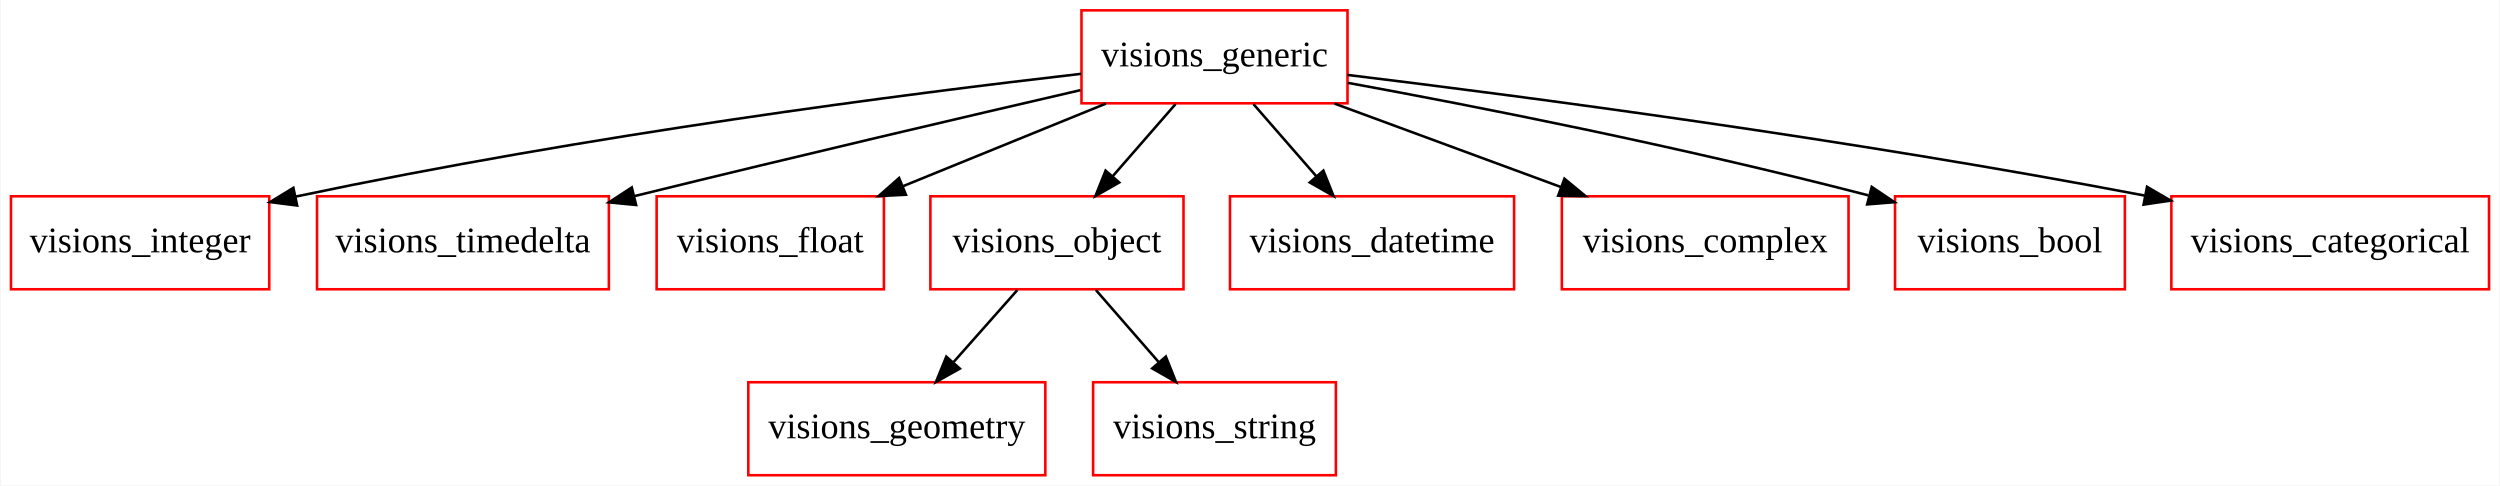
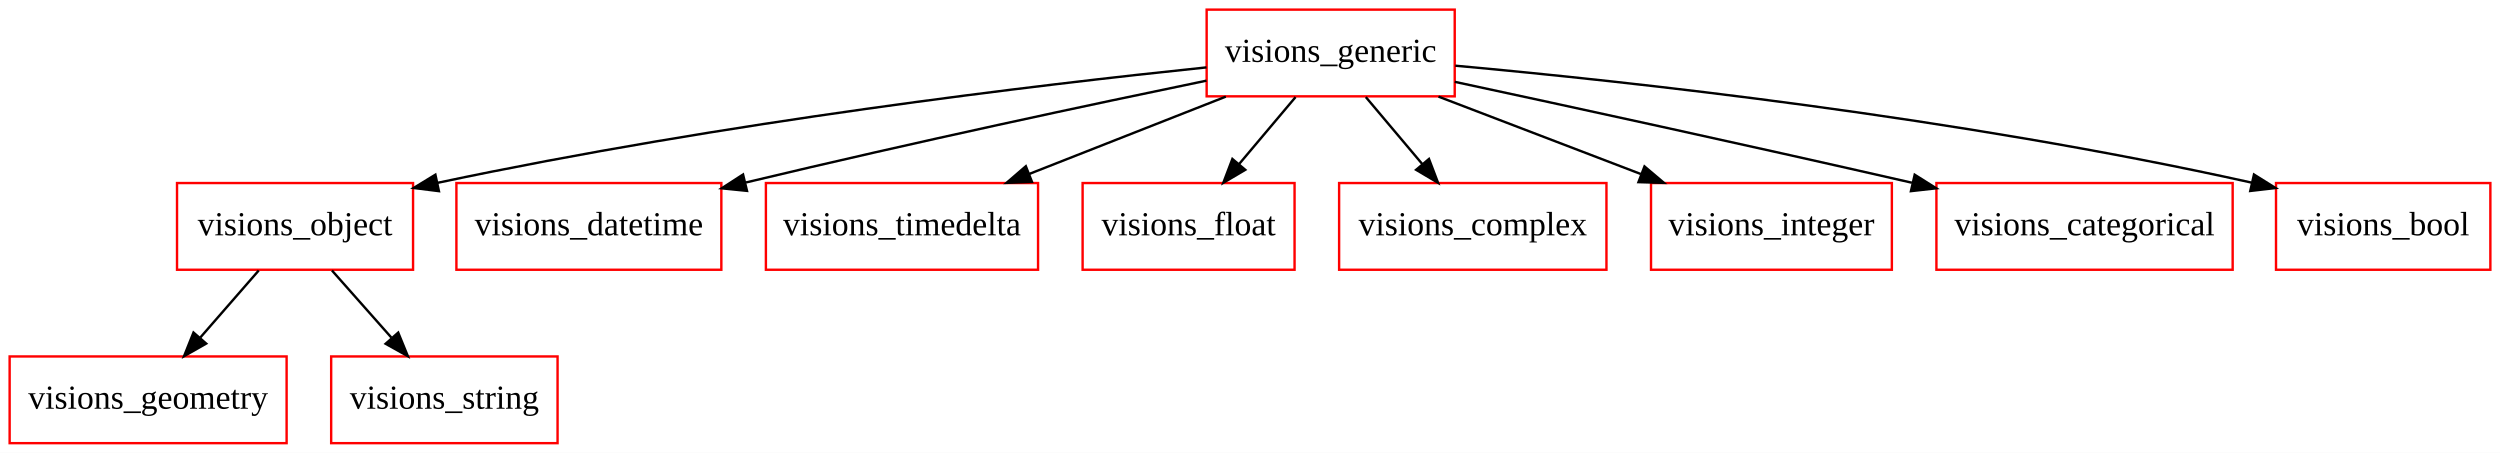
- <svg xmlns="http://www.w3.org/2000/svg" width="968pt" height="188pt" viewBox="0.00 0.00 967.50 188.00">
+ <svg xmlns="http://www.w3.org/2000/svg" width="1038pt" height="188pt" viewBox="0.00 0.00 1038.00 188.00">
  <g id="graph0" class="graph" transform="scale(1 1) rotate(0) translate(4 184)">
-     <polygon fill="white" stroke="none" points="-4,4 -4,-184 963.5,-184 963.5,4 -4,4" />
+     <polygon fill="white" stroke="none" points="-4,4 -4,-184 1034,-184 1034,4 -4,4" />
    <g id="node1" class="node">
-       <polygon fill="none" stroke="red" points="100,-108 0,-108 0,-72 100,-72 100,-108" />
-       <text text-anchor="middle" x="50" y="-86.3" font-family="Times New Roman,serif" font-size="14.00">visions_integer</text>
+       <polygon fill="none" stroke="red" points="167.5,-108 69.5,-108 69.5,-72 167.5,-72 167.5,-108" />
+       <text text-anchor="middle" x="118.5" y="-86.3" font-family="Times New Roman,serif" font-size="14.00">visions_object</text>
+     </g>
+     <g id="node4" class="node">
+       <polygon fill="none" stroke="red" points="115,-36 0,-36 0,-0 115,-0 115,-36" />
+       <text text-anchor="middle" x="57.5" y="-14.3" font-family="Times New Roman,serif" font-size="14.00">visions_geometry</text>
+     </g>
+     <g id="edge1" class="edge">
+       <path fill="none" stroke="black" d="M103.421,-71.697C96.108,-63.305 87.19,-53.071 79.165,-43.861" />
+       <polygon fill="black" stroke="black" points="81.614,-41.344 72.405,-36.104 76.336,-45.943 81.614,-41.344" />
+     </g>
+     <g id="node6" class="node">
+       <polygon fill="none" stroke="red" points="227.5,-36 133.5,-36 133.5,-0 227.5,-0 227.5,-36" />
+       <text text-anchor="middle" x="180.5" y="-14.3" font-family="Times New Roman,serif" font-size="14.00">visions_string</text>
+     </g>
+     <g id="edge2" class="edge">
+       <path fill="none" stroke="black" d="M133.826,-71.697C141.259,-63.305 150.323,-53.071 158.48,-43.861" />
+       <polygon fill="black" stroke="black" points="161.34,-45.911 165.35,-36.104 156.1,-41.27 161.34,-45.911" />
    </g>
    <g id="node2" class="node">
-       <polygon fill="none" stroke="red" points="400.5,-36 285.5,-36 285.5,-0 400.5,-0 400.5,-36" />
-       <text text-anchor="middle" x="343" y="-14.3" font-family="Times New Roman,serif" font-size="14.00">visions_geometry</text>
+       <polygon fill="none" stroke="red" points="295.5,-108 185.5,-108 185.5,-72 295.5,-72 295.5,-108" />
+       <text text-anchor="middle" x="240.5" y="-86.3" font-family="Times New Roman,serif" font-size="14.00">visions_datetime</text>
    </g>
    <g id="node3" class="node">
-       <polygon fill="none" stroke="red" points="231.5,-108 118.5,-108 118.5,-72 231.5,-72 231.5,-108" />
-       <text text-anchor="middle" x="175" y="-86.3" font-family="Times New Roman,serif" font-size="14.00">visions_timedelta</text>
-     </g>
-     <g id="node4" class="node">
-       <polygon fill="none" stroke="red" points="513,-36 419,-36 419,-0 513,-0 513,-36" />
-       <text text-anchor="middle" x="466" y="-14.3" font-family="Times New Roman,serif" font-size="14.00">visions_string</text>
+       <polygon fill="none" stroke="red" points="427,-108 314,-108 314,-72 427,-72 427,-108" />
+       <text text-anchor="middle" x="370.5" y="-86.3" font-family="Times New Roman,serif" font-size="14.00">visions_timedelta</text>
    </g>
    <g id="node5" class="node">
-       <polygon fill="none" stroke="red" points="517.5,-180 414.5,-180 414.5,-144 517.5,-144 517.5,-180" />
-       <text text-anchor="middle" x="466" y="-158.3" font-family="Times New Roman,serif" font-size="14.00">visions_generic</text>
-     </g>
-     <g id="edge1" class="edge">
-       <path fill="none" stroke="black" d="M414.337,-155.417C346.707,-147.643 224.387,-131.988 110.254,-107.886" />
-       <polygon fill="black" stroke="black" points="110.808,-104.425 100.297,-105.757 109.344,-111.27 110.808,-104.425" />
-     </g>
-     <g id="edge2" class="edge">
-       <path fill="none" stroke="black" d="M414.094,-149.095C370.672,-139.063 306.835,-124.146 241.566,-108.114" />
-       <polygon fill="black" stroke="black" points="242.053,-104.629 231.506,-105.637 240.379,-111.426 242.053,-104.629" />
-     </g>
-     <g id="node6" class="node">
-       <polygon fill="none" stroke="red" points="338,-108 250,-108 250,-72 338,-72 338,-108" />
-       <text text-anchor="middle" x="294" y="-86.3" font-family="Times New Roman,serif" font-size="14.00">visions_float</text>
+       <polygon fill="none" stroke="red" points="600,-180 497,-180 497,-144 600,-144 600,-180" />
+       <text text-anchor="middle" x="548.5" y="-158.3" font-family="Times New Roman,serif" font-size="14.00">visions_generic</text>
    </g>
    <g id="edge3" class="edge">
-       <path fill="none" stroke="black" d="M423.924,-143.876C400.202,-134.222 370.384,-122.087 345.299,-111.878" />
-       <polygon fill="black" stroke="black" points="346.521,-108.596 335.939,-108.068 343.882,-115.08 346.521,-108.596" />
+       <path fill="none" stroke="black" d="M496.939,-156.021C426.716,-148.719 297.008,-133.383 177.767,-108.109" />
+       <polygon fill="black" stroke="black" points="178.249,-104.633 167.737,-105.954 176.779,-111.477 178.249,-104.633" />
+     </g>
+     <g id="edge4" class="edge">
+       <path fill="none" stroke="black" d="M496.934,-150.514C449.665,-140.74 377.503,-125.417 305.738,-108.247" />
+       <polygon fill="black" stroke="black" points="306.159,-104.748 295.617,-105.812 304.521,-111.554 306.159,-104.748" />
+     </g>
+     <g id="edge5" class="edge">
+       <path fill="none" stroke="black" d="M504.956,-143.876C480.298,-134.179 449.277,-121.98 423.246,-111.743" />
+       <polygon fill="black" stroke="black" points="424.489,-108.471 413.902,-108.068 421.928,-114.985 424.489,-108.471" />
    </g>
    <g id="node7" class="node">
-       <polygon fill="none" stroke="red" points="454,-108 356,-108 356,-72 454,-72 454,-108" />
-       <text text-anchor="middle" x="405" y="-86.3" font-family="Times New Roman,serif" font-size="14.00">visions_object</text>
+       <polygon fill="none" stroke="red" points="533.5,-108 445.5,-108 445.5,-72 533.5,-72 533.5,-108" />
+       <text text-anchor="middle" x="489.5" y="-86.3" font-family="Times New Roman,serif" font-size="14.00">visions_float</text>
    </g>
-     <g id="edge4" class="edge">
-       <path fill="none" stroke="black" d="M450.921,-143.697C443.608,-135.305 434.69,-125.07 426.665,-115.861" />
-       <polygon fill="black" stroke="black" points="429.114,-113.344 419.905,-108.104 423.836,-117.943 429.114,-113.344" />
+     <g id="edge6" class="edge">
+       <path fill="none" stroke="black" d="M533.916,-143.697C526.842,-135.305 518.217,-125.07 510.455,-115.861" />
+       <polygon fill="black" stroke="black" points="513.037,-113.495 503.917,-108.104 507.685,-118.006 513.037,-113.495" />
    </g>
    <g id="node8" class="node">
-       <polygon fill="none" stroke="red" points="582,-108 472,-108 472,-72 582,-72 582,-108" />
-       <text text-anchor="middle" x="527" y="-86.3" font-family="Times New Roman,serif" font-size="14.00">visions_datetime</text>
+       <polygon fill="none" stroke="red" points="663,-108 552,-108 552,-72 663,-72 663,-108" />
+       <text text-anchor="middle" x="607.5" y="-86.3" font-family="Times New Roman,serif" font-size="14.00">visions_complex</text>
    </g>
-     <g id="edge5" class="edge">
-       <path fill="none" stroke="black" d="M481.079,-143.697C488.392,-135.305 497.31,-125.07 505.335,-115.861" />
-       <polygon fill="black" stroke="black" points="508.164,-117.943 512.095,-108.104 502.886,-113.344 508.164,-117.943" />
+     <g id="edge7" class="edge">
+       <path fill="none" stroke="black" d="M563.084,-143.697C570.158,-135.305 578.783,-125.07 586.545,-115.861" />
+       <polygon fill="black" stroke="black" points="589.315,-118.006 593.083,-108.104 583.963,-113.495 589.315,-118.006" />
    </g>
    <g id="node9" class="node">
-       <polygon fill="none" stroke="red" points="711.5,-108 600.5,-108 600.5,-72 711.5,-72 711.5,-108" />
-       <text text-anchor="middle" x="656" y="-86.3" font-family="Times New Roman,serif" font-size="14.00">visions_complex</text>
+       <polygon fill="none" stroke="red" points="781.5,-108 681.5,-108 681.5,-72 781.5,-72 781.5,-108" />
+       <text text-anchor="middle" x="731.5" y="-86.3" font-family="Times New Roman,serif" font-size="14.00">visions_integer</text>
    </g>
-     <g id="edge6" class="edge">
-       <path fill="none" stroke="black" d="M512.479,-143.876C538.915,-134.137 572.203,-121.872 600.064,-111.608" />
-       <polygon fill="black" stroke="black" points="601.498,-114.81 609.672,-108.068 599.078,-108.241 601.498,-114.81" />
+     <g id="edge8" class="edge">
+       <path fill="none" stroke="black" d="M593.267,-143.876C618.618,-134.179 650.511,-121.98 677.273,-111.743" />
+       <polygon fill="black" stroke="black" points="678.789,-114.91 686.879,-108.068 676.288,-108.372 678.789,-114.91" />
    </g>
    <g id="node10" class="node">
-       <polygon fill="none" stroke="red" points="818.5,-108 729.5,-108 729.5,-72 818.5,-72 818.5,-108" />
-       <text text-anchor="middle" x="774" y="-86.3" font-family="Times New Roman,serif" font-size="14.00">visions_bool</text>
+       <polygon fill="none" stroke="red" points="923,-108 800,-108 800,-72 923,-72 923,-108" />
+       <text text-anchor="middle" x="861.5" y="-86.3" font-family="Times New Roman,serif" font-size="14.00">visions_categorical</text>
    </g>
-     <g id="edge7" class="edge">
-       <path fill="none" stroke="black" d="M517.656,-151.919C567.21,-142.837 644.283,-127.745 719.203,-108.349" />
-       <polygon fill="black" stroke="black" points="720.491,-111.63 729.278,-105.711 718.718,-104.858 720.491,-111.63" />
+     <g id="edge9" class="edge">
+       <path fill="none" stroke="black" d="M600.022,-150.019C646.856,-139.969 718.132,-124.504 789.827,-108.132" />
+       <polygon fill="black" stroke="black" points="790.977,-111.459 799.944,-105.816 789.415,-104.636 790.977,-111.459" />
    </g>
    <g id="node11" class="node">
-       <polygon fill="none" stroke="red" points="959.5,-108 836.5,-108 836.5,-72 959.5,-72 959.5,-108" />
-       <text text-anchor="middle" x="898" y="-86.3" font-family="Times New Roman,serif" font-size="14.00">visions_categorical</text>
-     </g>
-     <g id="edge8" class="edge">
-       <path fill="none" stroke="black" d="M517.509,-154.988C585.947,-146.661 710.779,-130.302 826.168,-108.271" />
-       <polygon fill="black" stroke="black" points="827.076,-111.661 836.232,-106.33 825.75,-104.787 827.076,-111.661" />
-     </g>
-     <g id="edge9" class="edge">
-       <path fill="none" stroke="black" d="M389.674,-71.697C382.241,-63.305 373.177,-53.071 365.02,-43.861" />
-       <polygon fill="black" stroke="black" points="367.4,-41.27 358.15,-36.104 362.16,-45.911 367.4,-41.27" />
+       <polygon fill="none" stroke="red" points="1030,-108 941,-108 941,-72 1030,-72 1030,-108" />
+       <text text-anchor="middle" x="985.5" y="-86.3" font-family="Times New Roman,serif" font-size="14.00">visions_bool</text>
    </g>
    <g id="edge10" class="edge">
-       <path fill="none" stroke="black" d="M420.079,-71.697C427.392,-63.305 436.31,-53.071 444.335,-43.861" />
-       <polygon fill="black" stroke="black" points="447.164,-45.943 451.095,-36.104 441.886,-41.344 447.164,-45.943" />
+       <path fill="none" stroke="black" d="M600.253,-156.727C672.536,-150.129 807.829,-135.493 930.864,-108.176" />
+       <polygon fill="black" stroke="black" points="931.846,-111.542 940.832,-105.928 930.307,-104.713 931.846,-111.542" />
    </g>
  </g>
</svg>
